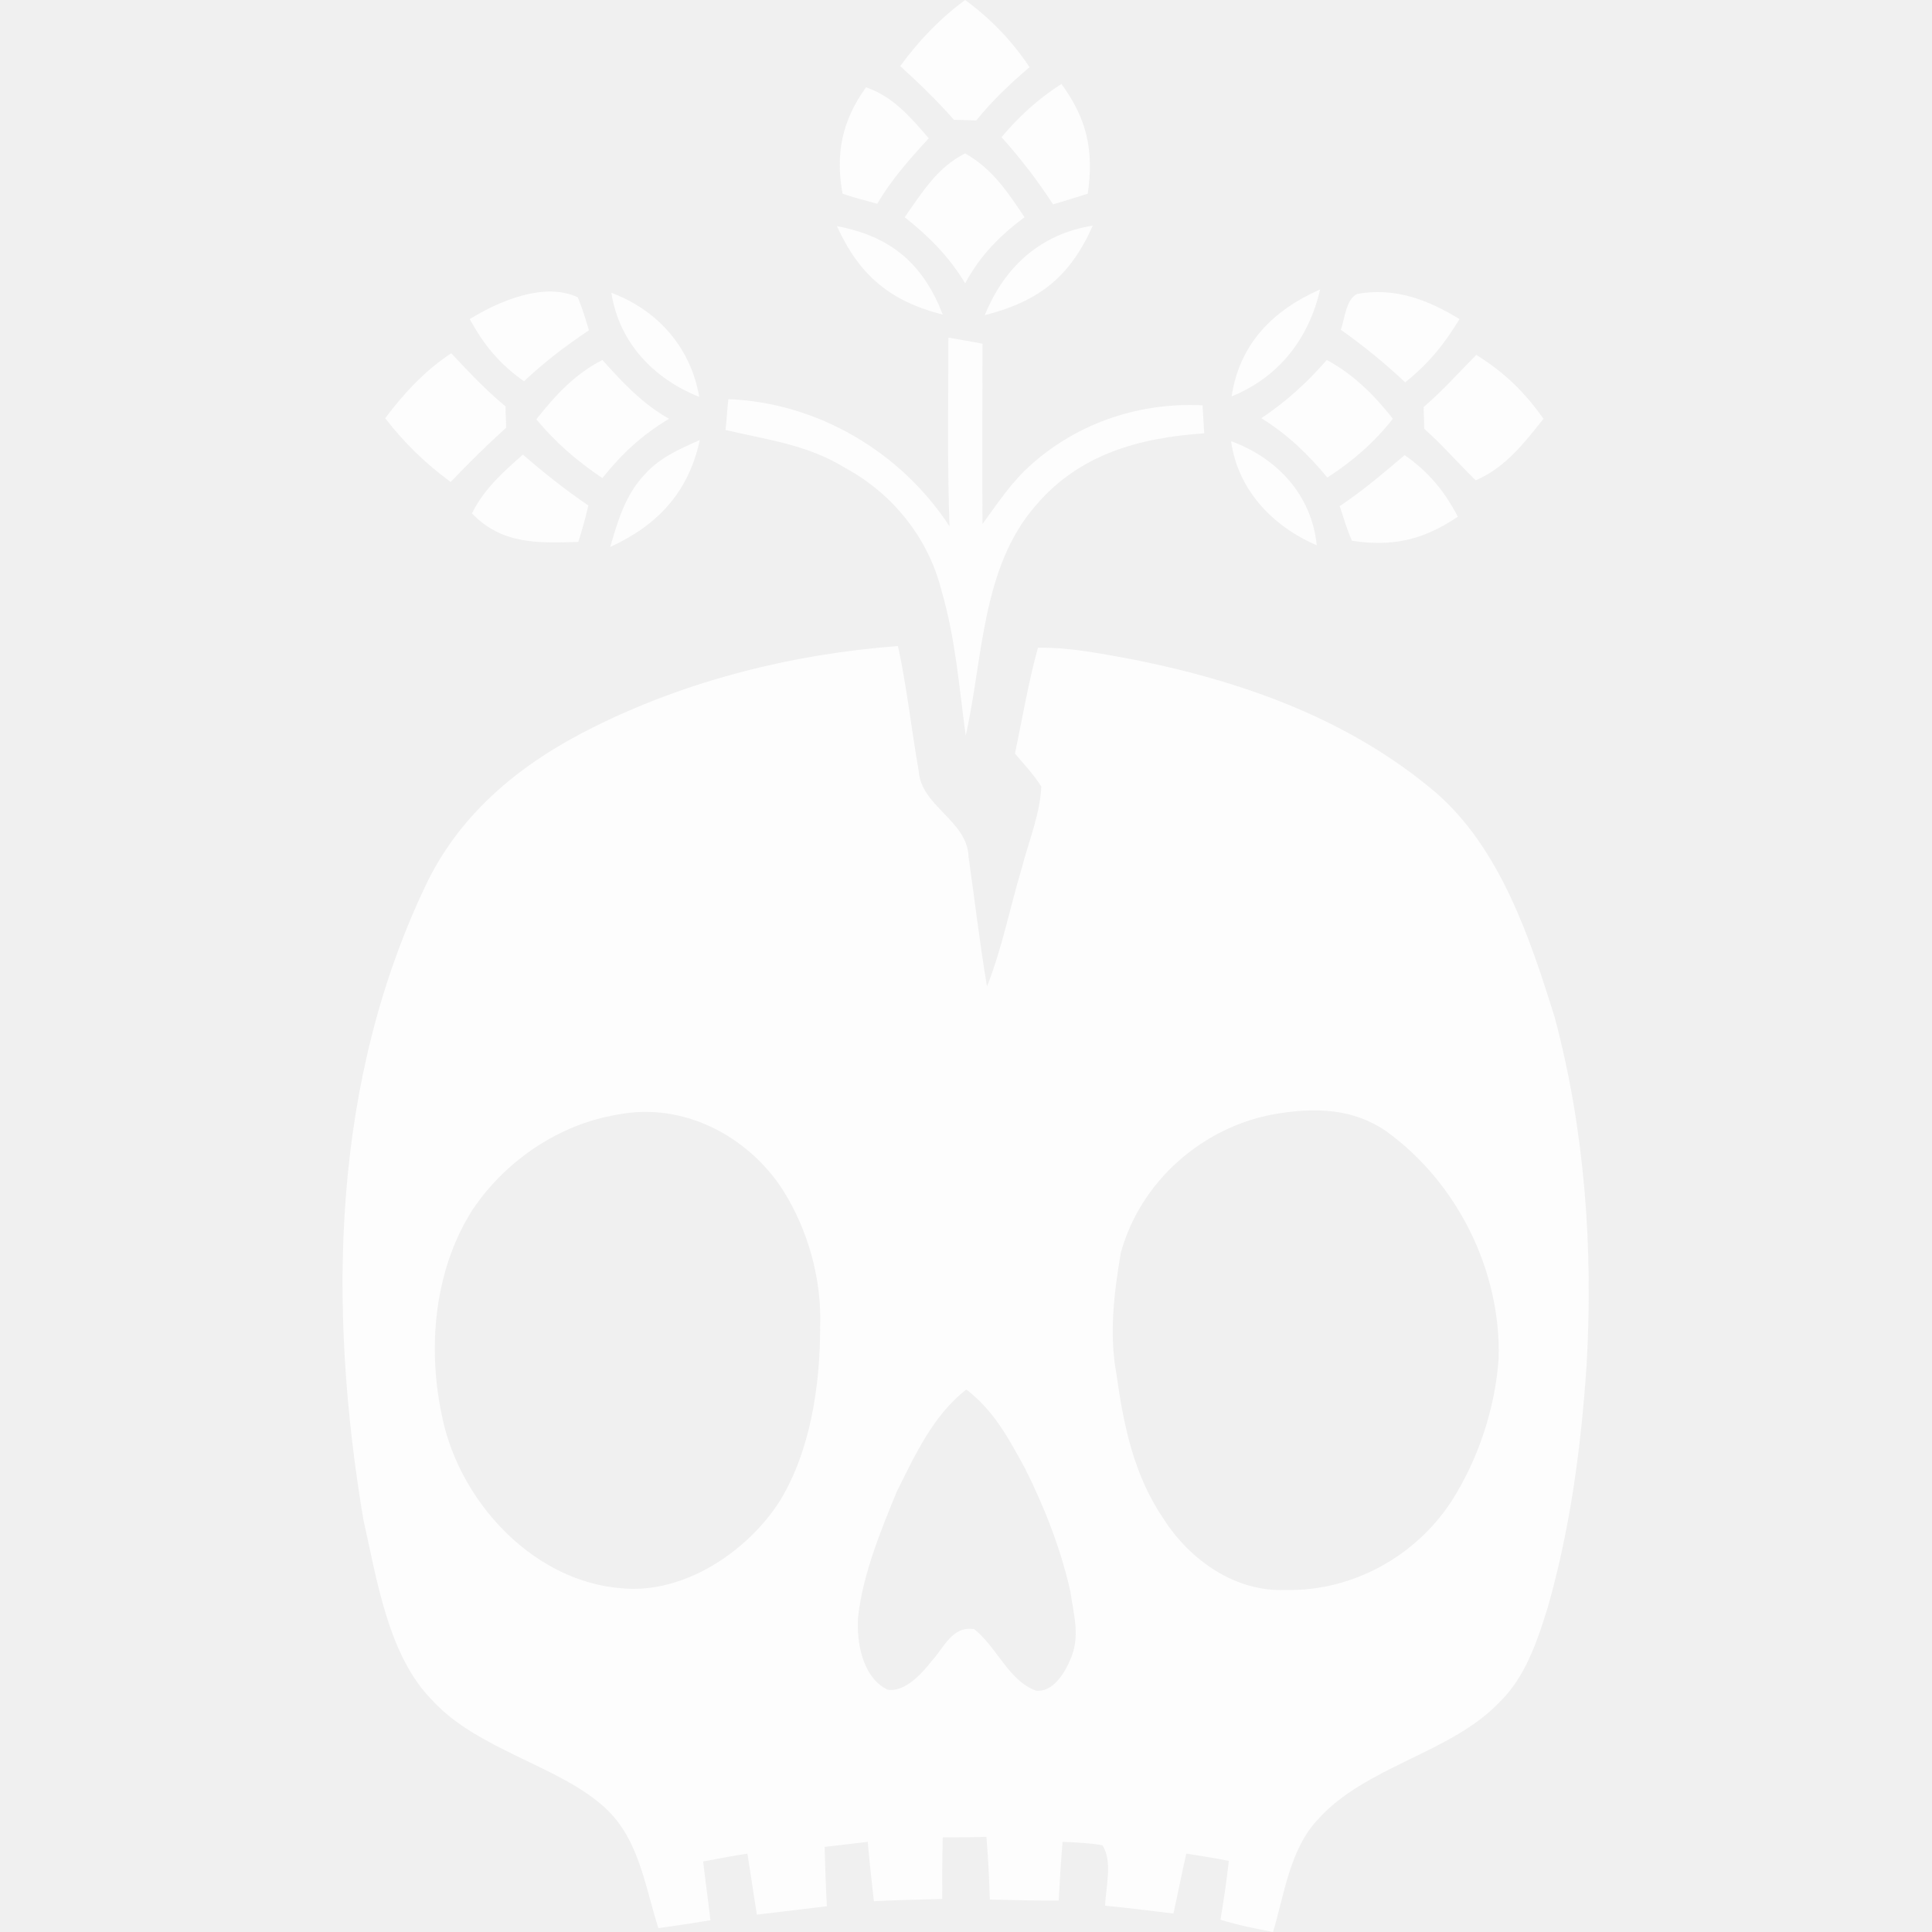
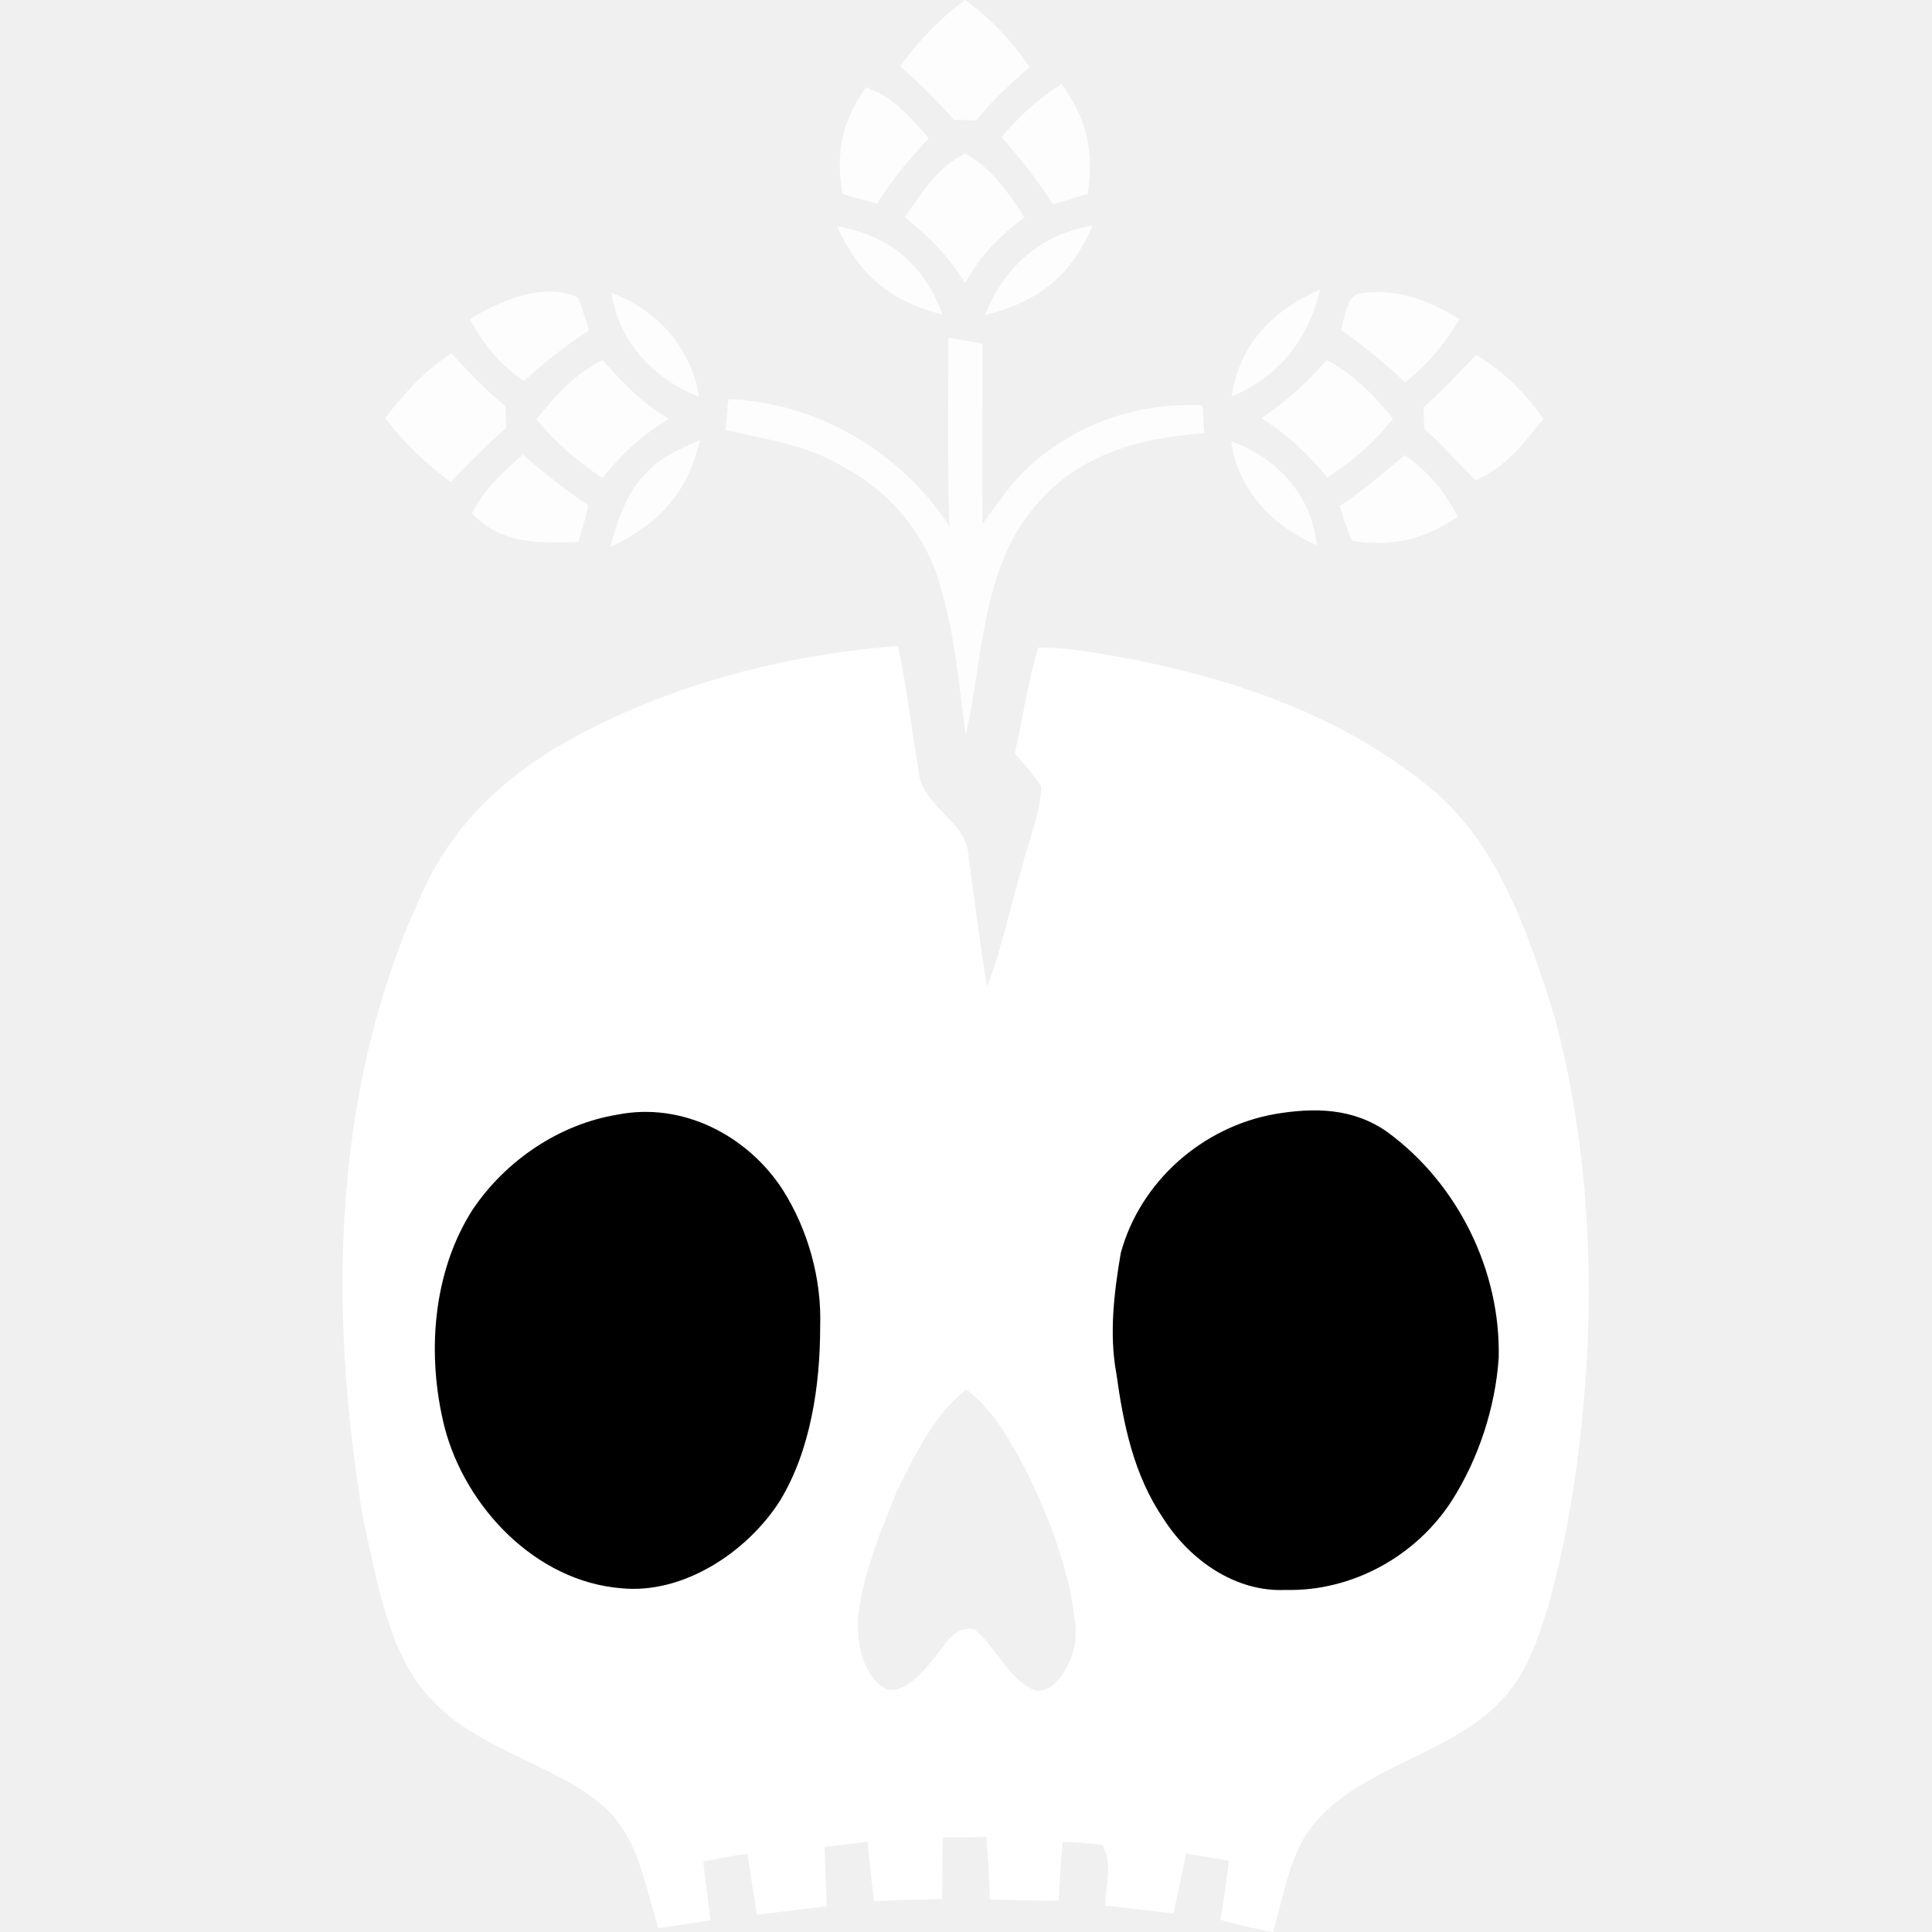
- <svg xmlns="http://www.w3.org/2000/svg" id="e7YEiB5Czvd1" viewBox="0 0 345.1 345.1" shape-rendering="geometricPrecision" text-rendering="geometricPrecision">
+ <svg xmlns="http://www.w3.org/2000/svg" id="eSzo8q6LFgZ1" viewBox="0 0 345.1 345.1" shape-rendering="geometricPrecision" text-rendering="geometricPrecision">
  <style>
- #e7YEiB5Czvd25_ts {animation: e7YEiB5Czvd25_ts__ts 3s linear 1 normal forwards}@keyframes e7YEiB5Czvd25_ts__ts { 0% {transform: translate(233.0964px,241.3541px) scale(1,0)} 6.667% {transform: translate(233.0964px,241.3541px) scale(1,0)} 10% {transform: translate(233.0964px,241.3541px) scale(1,1)} 16.667% {transform: translate(233.0964px,241.3541px) scale(1,1)} 20% {transform: translate(233.0964px,241.3541px) scale(1,0)} 23.333% {transform: translate(233.0964px,241.3541px) scale(1,1)} 100% {transform: translate(233.0964px,241.3541px) scale(1,1)}} #e7YEiB5Czvd26_ts {animation: e7YEiB5Czvd26_ts__ts 3000ms linear 1 normal forwards}@keyframes e7YEiB5Czvd26_ts__ts { 0% {transform: translate(111.9547px,241.3815px) scale(1,0)} 6.667% {transform: translate(111.9547px,241.3815px) scale(1,0)} 10% {transform: translate(111.9547px,241.3815px) scale(1,1)} 16.667% {transform: translate(111.9547px,241.3815px) scale(1,1)} 20% {transform: translate(111.9547px,241.3815px) scale(1,0)} 23.333% {transform: translate(111.9547px,241.3815px) scale(1,1)} 100% {transform: translate(111.9547px,241.3815px) scale(1,1)}}
+ #eSzo8q6LFgZ23_ts {
+   animation: eSzo8q6LFgZ23_ts__ts 10000ms linear infinite normal forwards;
+ }
+ @keyframes eSzo8q6LFgZ23_ts__ts {
+   0% {
+     transform: translate(233.2385px, 241.1803px) scale(1, 1);
+   }
+   3% {
+     transform: translate(233.2385px, 241.1803px) scale(1, 1);
+   }
+   4% {
+     transform: translate(233.2385px, 241.1803px) scale(1, 0);
+   }
+   5% {
+     transform: translate(233.2385px, 241.1803px) scale(1, 1);
+   }
+   10% {
+     transform: translate(233.2385px, 241.1803px) scale(1, 1);
+   }
+   11% {
+     transform: translate(233.2385px, 241.1803px) scale(1, 0);
+   }
+   11.5% {
+     transform: translate(233.2385px, 241.1803px) scale(1, 1);
+   }
+   100% {
+     transform: translate(233.2385px, 241.1803px) scale(1, 1);
+   }
+ }
+ #eSzo8q6LFgZ24_ts {
+   animation: eSzo8q6LFgZ24_ts__ts 10000ms linear infinite normal forwards;
+ }
+ @keyframes eSzo8q6LFgZ24_ts__ts {
+   0% {
+     transform: translate(112.0967px, 241.2076px) scale(1, 1);
+   }
+   3% {
+     transform: translate(112.0967px, 241.2076px) scale(1, 1);
+   }
+   4% {
+     transform: translate(112.0967px, 241.2076px) scale(1, 0);
+   }
+   5% {
+     transform: translate(112.0967px, 241.2076px) scale(1, 1);
+   }
+   10% {
+     transform: translate(112.0967px, 241.2076px) scale(1, 1);
+   }
+   11% {
+     transform: translate(112.0967px, 241.2076px) scale(1, 0);
+   }
+   11.5% {
+     transform: translate(112.0967px, 241.2076px) scale(1, 1);
+   }
+   100% {
+     transform: translate(112.0967px, 241.2076px) scale(1, 1);
+   }
+ }
</style>
  <g>
-     <g transform="translate(.000001 0)">
-       <path d="M170.4,21.4c1.3,0,2.7.1,4,.1c2.8-3.5,6.1-6.6,9.5-9.5-3.2-4.8-6.9-8.6-11.5-12-4.5,3.3-8.3,7.3-11.6,11.8c3.4,3.1,6.6,6.2,9.6,9.6Z" fill="#fdfdfd" />
-       <path d="M156.7,36.4c2.5-4.3,5.8-8,9.2-11.7-3.3-3.8-6.3-7.4-11.2-9.1-4.3,5.9-5.5,11.9-4.2,19c2,.7,4.1,1.2,6.2,1.8Z" fill="#fdfdfd" />
-       <path d="M178.9,24.5c3.4,3.8,6.4,7.7,9.2,12c2.1-.6,4.2-1.3,6.2-1.9c1.1-7.7-.1-13.3-4.7-19.6-4.1,2.6-7.6,5.8-10.7,9.5Z" fill="#fdfdfd" />
-       <path d="M183,38.8c-3-4.5-5.7-8.6-10.6-11.4-5,2.5-7.7,7-10.8,11.4c4.3,3.4,7.9,7,10.8,11.8c2.7-5,6.2-8.5,10.6-11.8Z" fill="#fdfdfd" />
-       <path d="M168.4,56.2c-3.5-9.1-9.3-14-18.9-15.8c4,8.8,9.5,13.4,18.9,15.8Z" fill="#fdfdfd" />
-       <path d="M175.9,56.3c9.7-2.5,15.2-6.8,19.3-16-9.4,1.5-15.8,7.4-19.3,16Z" fill="#fdfdfd" />
-       <path d="M93.6,68.1c3.6-3.4,7.4-6.3,11.6-9.1-.6-2-1.2-4-2-5.9-6-2.8-14.1.7-19.3,3.9c2.6,4.7,5.3,8,9.7,11.1Z" fill="#fdfdfd" />
-       <path d="M124.9,70.9c-1.5-8.8-7.4-15.5-15.7-18.6c1.4,8.9,7.5,15.3,15.7,18.6Z" fill="#fdfdfd" />
-       <path d="M235.8,51.7c-8.4,3.7-14.4,9.7-15.8,19.1c8.4-3.4,13.8-10.3,15.8-19.1Z" fill="#fdfdfd" />
-       <path d="M260.7,57c-5.7-3.5-11.6-5.7-18.3-4.5-2,1-2.2,4.5-2.9,6.4c4.1,2.9,7.9,6,11.5,9.4c4.2-3.4,6.9-6.7,9.7-11.3Z" fill="#fdfdfd" />
-       <path d="M130.1,71.3c-.2,1.8-.3,3.7-.5,5.5c7.6,1.8,14.6,2.6,21.4,6.8c8.5,4.6,14.9,12.6,17.2,22c2.5,8.6,3.1,17,4.3,25.8c3.1-13.7,2.8-30,12.5-41.1c7.8-9.2,18.5-12.1,30.1-12.9-.1-1.6-.2-3.3-.3-5-11.8-.6-23.3,3.5-31.8,11.7-2.9,2.9-5.1,6.2-7.5,9.5-.1-10.7,0-21.5,0-32.2-2-.4-4-.7-6.1-1.1c0,11.2-.2,22.5.2,33.7-8.7-13.3-23.6-22.1-39.5-22.7Z" fill="#fdfdfd" />
-       <path d="M80.5,86.1c3.2-3.4,6.5-6.6,9.9-9.7c0-1.3-.1-2.5-.1-3.8-3.5-2.9-6.6-6.2-9.7-9.5-4.7,3.1-8.4,7.1-11.8,11.6c3.5,4.5,7.1,8,11.7,11.4Z" fill="#fdfdfd" />
-       <path d="M254.3,72.7c0,1.3.1,2.6.1,3.9c3.3,2.9,6.1,6.2,9.2,9.2c5.3-2.3,8.6-6.6,12.1-11-3.4-4.8-7-8.3-12-11.4-3.1,3.1-6,6.4-9.4,9.3Z" fill="#fdfdfd" />
-       <path d="M95.8,74.9c3.5,4.2,7.2,7.4,11.8,10.5c3.5-4.4,7.1-7.7,11.9-10.6-4.8-2.7-8.3-6.5-11.9-10.5-4.9,2.5-8.4,6.3-11.8,10.6Z" fill="#fdfdfd" />
-       <path d="M248.8,74.8c-3.3-4.2-7-7.9-11.8-10.5-3.5,4-7.2,7.4-11.7,10.4c4.7,2.9,8.3,6.4,11.8,10.6c4.6-3,8.3-6.2,11.7-10.5Z" fill="#fdfdfd" />
-       <path d="M115.2,84.7c-3.5,3.7-4.8,8.2-6.2,13c8.5-3.9,14-9.8,16-19.1-3.6,1.6-7.1,3.1-9.8,6.1Z" fill="#fdfdfd" />
-       <path d="M219.9,78.8c1.2,8.7,7.4,15.2,15.3,18.6-.9-9-7.1-15.6-15.3-18.6Z" fill="#fdfdfd" />
-       <path d="M105.1,90.3c-4.1-2.8-7.9-5.8-11.7-9.1-3.6,3.2-6.9,6.1-9.1,10.5c5.4,5.6,11.8,5.3,19,5.1.7-2.2,1.3-4.4,1.8-6.5Z" fill="#fdfdfd" />
-       <path d="M250.9,81.3c-3.8,3.2-7.5,6.4-11.6,9.1.7,2.1,1.3,4.2,2.2,6.2c7.4,1.1,12.8-.2,18.9-4.3-2.4-4.6-5.2-8-9.5-11Z" fill="#fdfdfd" />
+     <path d="M170.4,21.4c1.3,0,2.7.1,4,.1c2.8-3.5,6.1-6.6,9.5-9.5-3.2-4.8-6.9-8.6-11.5-12-4.5,3.3-8.3,7.3-11.6,11.8c3.4,3.1,6.6,6.2,9.6,9.6Z" fill="#fdfdfd" />
+     <path d="M156.7,36.4c2.5-4.3,5.8-8,9.2-11.7-3.3-3.8-6.3-7.4-11.2-9.1-4.3,5.9-5.5,11.9-4.2,19c2,.7,4.1,1.2,6.2,1.8Z" fill="#fdfdfd" />
+     <path d="M178.9,24.5c3.4,3.8,6.4,7.7,9.2,12c2.1-.6,4.2-1.3,6.2-1.9c1.1-7.7-.1-13.3-4.7-19.6-4.1,2.6-7.6,5.8-10.7,9.5Z" fill="#fdfdfd" />
+     <path d="M183,38.8c-3-4.5-5.7-8.6-10.6-11.4-5,2.5-7.7,7-10.8,11.4c4.3,3.4,7.9,7,10.8,11.8c2.7-5,6.2-8.5,10.6-11.8Z" fill="#fdfdfd" />
+     <path d="M168.4,56.2c-3.5-9.1-9.3-14-18.9-15.8c4,8.8,9.5,13.4,18.9,15.8Z" fill="#fdfdfd" />
+     <path d="M175.9,56.3c9.7-2.5,15.2-6.8,19.3-16-9.4,1.5-15.8,7.4-19.3,16Z" fill="#fdfdfd" />
+     <path d="M93.6,68.1c3.6-3.4,7.4-6.3,11.6-9.1-.6-2-1.2-4-2-5.9-6-2.8-14.1.7-19.3,3.9c2.6,4.7,5.3,8,9.7,11.1Z" fill="#fdfdfd" />
+     <path d="M124.9,70.9c-1.5-8.8-7.4-15.5-15.7-18.6c1.4,8.9,7.5,15.3,15.7,18.6Z" fill="#fdfdfd" />
+     <path d="M235.8,51.7c-8.4,3.7-14.4,9.7-15.8,19.1c8.4-3.4,13.8-10.3,15.8-19.1Z" fill="#fdfdfd" />
+     <path d="M260.7,57c-5.7-3.5-11.6-5.7-18.3-4.5-2,1-2.2,4.5-2.9,6.4c4.1,2.9,7.9,6,11.5,9.4c4.2-3.4,6.9-6.7,9.7-11.3Z" fill="#fdfdfd" />
+     <path d="M130.1,71.3c-.2,1.8-.3,3.7-.5,5.5c7.6,1.8,14.6,2.6,21.4,6.8c8.5,4.6,14.9,12.6,17.2,22c2.5,8.6,3.1,17,4.3,25.8c3.1-13.7,2.8-30,12.5-41.1c7.8-9.2,18.5-12.1,30.1-12.9-.1-1.6-.2-3.3-.3-5-11.8-.6-23.3,3.5-31.8,11.7-2.9,2.9-5.1,6.2-7.5,9.5-.1-10.7,0-21.5,0-32.2-2-.4-4-.7-6.1-1.1c0,11.2-.2,22.5.2,33.7-8.7-13.3-23.6-22.1-39.5-22.7Z" fill="#fdfdfd" />
+     <path d="M80.5,86.1c3.2-3.4,6.5-6.6,9.9-9.7c0-1.3-.1-2.5-.1-3.8-3.5-2.9-6.6-6.2-9.7-9.5-4.7,3.1-8.4,7.1-11.8,11.6c3.5,4.5,7.1,8,11.7,11.4Z" fill="#fdfdfd" />
+     <path d="M254.3,72.7c0,1.3.1,2.6.1,3.9c3.3,2.9,6.1,6.2,9.2,9.2c5.3-2.3,8.6-6.6,12.1-11-3.4-4.8-7-8.3-12-11.4-3.1,3.1-6,6.4-9.4,9.3Z" fill="#fdfdfd" />
+     <path d="M95.8,74.9c3.5,4.2,7.2,7.4,11.8,10.5c3.5-4.4,7.1-7.7,11.9-10.6-4.8-2.7-8.3-6.5-11.9-10.5-4.9,2.5-8.4,6.3-11.8,10.6Z" fill="#fdfdfd" />
+     <path d="M248.8,74.8c-3.3-4.2-7-7.9-11.8-10.5-3.5,4-7.2,7.4-11.7,10.4c4.7,2.9,8.3,6.4,11.8,10.6c4.6-3,8.3-6.2,11.7-10.5Z" fill="#fdfdfd" />
+     <path d="M115.2,84.7c-3.5,3.7-4.8,8.2-6.2,13c8.5-3.9,14-9.8,16-19.1-3.6,1.6-7.1,3.1-9.8,6.1Z" fill="#fdfdfd" />
+     <path d="M219.9,78.8c1.2,8.7,7.4,15.2,15.3,18.6-.9-9-7.1-15.6-15.3-18.6Z" fill="#fdfdfd" />
+     <path d="M105.1,90.3c-4.1-2.8-7.9-5.8-11.7-9.1-3.6,3.2-6.9,6.1-9.1,10.5c5.4,5.6,11.8,5.3,19,5.1.7-2.2,1.3-4.4,1.8-6.5Z" fill="#fdfdfd" />
+     <path d="M250.9,81.3c-3.8,3.2-7.5,6.4-11.6,9.1.7,2.1,1.3,4.2,2.2,6.2c7.4,1.1,12.8-.2,18.9-4.3-2.4-4.6-5.2-8-9.5-11Z" fill="#fdfdfd" />
+     <path d="M277.7,181.7c-4.4-14.1-9.7-30.1-21.2-40.1-15.4-13.1-34.5-19.9-54.1-23.8-5.5-1-11.3-2.2-17-2.1-1.7,6.2-2.8,12.6-4.1,18.9c1.6,1.9,3.4,3.8,4.7,5.9-.2,4.9-2.3,9.9-3.5,14.6-2.1,7-3.5,14.3-6.2,21.1-1.3-7.7-2.2-15.5-3.3-23.2-.2-6.4-8.5-9-8.9-15.3-1.3-7.4-2.1-14.9-3.7-22.3-18.7,1.4-37.6,6.1-54.4,14.5-12.5,6.2-23.3,14.8-29.6,27.5-17.2,35.5-17.9,75.8-11.5,114c2.4,10.6,4.4,24.4,12.4,32.4c7.9,8.6,22,11.5,30.2,18.6c6.6,5.6,7.6,14.2,10.1,22c3.1-.4,6.2-.9,9.3-1.4-.4-3.5-.9-7-1.3-10.5c2.7-.5,5.3-1,7.9-1.4.6,3.6,1.1,7.3,1.7,10.9c4.2-.5,8.3-1,12.5-1.5-.2-3.5-.3-7.1-.4-10.6c2.6-.3,5.1-.6,7.7-.9.3,3.5.7,7.1,1.1,10.6c4.1-.2,8.1-.3,12.2-.4c0-3.7,0-7.4.1-11c2.6,0,5.2,0,7.8-.1.3,3.7.5,7.5.6,11.2c4.1.1,8.2.2,12.3.2.2-3.5.4-7,.7-10.5c2.4.1,4.8.2,7.1.6c1.9,2.8.6,7.6.5,10.8c4.1.4,8.1.9,12.2,1.4.8-3.6,1.5-7.2,2.3-10.7c2.6.4,5.1.8,7.6,1.3-.4,3.5-.9,7-1.5,10.5c3.2,1,6.3,1.6,9.4,2.2c2-6.7,3-14.8,8-20.1c8.5-9.5,23.6-11.8,32.3-20.8c4.8-4.6,6.9-11.1,8.8-17.2c4-14.1,5.9-28.4,6.9-43.1c1.2-20.8-.3-42-5.7-62.2ZM191.2,296.4c-1,2.4-3.1,5.9-6.1,5.6-4.9-1.7-7.1-7.9-11.1-11-3.9-.6-5.3,3.2-7.5,5.6-1.7,2.2-4.9,5.8-8,5.2-4.5-2.2-5.6-8.7-5.2-13.2.9-7.6,4-15.1,6.9-22.2c3.3-6.6,6.5-13.6,12.4-18.2c4.9,3.7,7.6,8.8,10.5,14.1c3.5,7,6.4,14.4,8.1,22c.6,4.3,1.8,8,0,12.1Z" fill="#fff" />
+     <g id="eSzo8q6LFgZ23_ts" transform="translate(233.2385,241.1803) scale(1,1)">
+       <path d="M267.7,242.6c-.6,8.8-3.6,18-8.4,25.5-6.4,9.9-17.8,16.2-29.7,15.9-8.9.4-17-5.3-21.7-12.6-5.4-7.9-7.2-16.8-8.5-26.1-1.3-7-.4-14.5.8-21.5c3.5-12.8,14.6-22.5,27.5-24.8c7.1-1.2,14-1.1,20.1,3.2c12.6,9.2,20.3,24.8,19.9,40.4Z" transform="translate(-233.2385,-241.1803)" />
    </g>
-     <path d="M277.7,181.7c-4.4-14.1-9.7-30.1-21.2-40.1-15.4-13.1-34.5-19.9-54.1-23.8-5.5-1-11.3-2.2-17-2.1-1.7,6.2-2.8,12.6-4.1,18.9c1.6,1.9,3.4,3.8,4.7,5.9-.2,4.9-2.3,9.9-3.5,14.6-2.1,7-3.5,14.3-6.2,21.1-1.3-7.7-2.2-15.5-3.3-23.2-.2-6.4-8.5-9-8.9-15.3-1.3-7.4-2.1-14.9-3.7-22.3-18.7,1.4-37.6,6.1-54.4,14.5-12.5,6.2-23.3,14.8-29.6,27.5-17.2,35.5-17.9,75.8-11.5,114c2.4,10.6,4.4,24.4,12.4,32.4c7.9,8.6,22,11.5,30.2,18.6c6.6,5.6,7.6,14.2,10.1,22c3.1-.4,6.2-.9,9.3-1.4-.4-3.5-.9-7-1.3-10.5c2.7-.5,5.3-1,7.9-1.4.6,3.6,1.1,7.3,1.7,10.9c4.2-.5,8.3-1,12.5-1.5-.2-3.5-.3-7.1-.4-10.6c2.6-.3,5.1-.6,7.7-.9.3,3.5.7,7.1,1.1,10.6c4.1-.2,8.1-.3,12.2-.4c0-3.7,0-7.4.1-11c2.6,0,5.2,0,7.8-.1.3,3.7.5,7.5.6,11.2c4.1.1,8.2.2,12.3.2.2-3.5.4-7,.7-10.5c2.4.1,4.8.2,7.1.6c1.9,2.8.6,7.6.5,10.8c4.1.4,8.1.9,12.2,1.4.8-3.6,1.5-7.2,2.3-10.7c2.6.4,5.1.8,7.6,1.3-.4,3.5-.9,7-1.5,10.5c3.2,1,6.3,1.6,9.4,2.2c2-6.7,3-14.8,8-20.1c8.5-9.5,23.6-11.8,32.3-20.8c4.8-4.6,6.9-11.1,8.8-17.2c4-14.1,5.9-28.4,6.9-43.1c1.2-20.8-.3-42-5.7-62.2ZM146.5,237c0,10.4-1.7,22.1-7.2,31.1-5.8,9.1-17.2,16.7-28.3,15.6-15.3-1.2-27.9-14.5-31.6-28.8-3.2-12.8-2.2-27.5,5-38.8c5.9-8.8,15.5-15.3,25.9-17c11.6-2.3,23.2,3.7,29.5,13.4c4.5,7.1,7,15.9,6.7,24.5Zm44.7,59.4c-1,2.4-3.1,5.9-6.1,5.6-4.9-1.7-7.1-7.9-11.1-11-3.9-.6-5.3,3.2-7.5,5.6-1.7,2.2-4.9,5.8-8,5.2-4.5-2.2-5.6-8.7-5.2-13.2.9-7.6,4-15.1,6.9-22.2c3.3-6.6,6.5-13.6,12.4-18.2c4.9,3.7,7.6,8.8,10.5,14.1c3.5,7,6.4,14.4,8.1,22c.6,4.3,1.8,8,0,12.1Zm68.1-28.3c-6.4,9.9-17.8,16.2-29.7,15.9-8.9.4-17-5.3-21.7-12.6-5.4-7.9-7.2-16.8-8.5-26.1-1.3-7-.4-14.5.8-21.5c3.5-12.8,14.6-22.5,27.5-24.8c7.1-1.2,14-1.1,20.1,3.2c12.6,9.2,20.3,24.8,19.9,40.4-.6,8.8-3.6,18-8.4,25.5Z" fill="#fdfdfd" />
-     <g>
-       <g id="e7YEiB5Czvd25_ts" transform="translate(233.0964,241.3541) scale(1,0)">
-         <path d="M267.7,242.6c-.6,8.8-3.6,18-8.4,25.5-6.4,9.9-17.8,16.2-29.7,15.9-8.9.4-17-5.3-21.7-12.6-5.4-7.9-7.2-16.8-8.5-26.1-1.3-7-.4-14.5.8-21.5c3.5-12.8,14.6-22.5,27.5-24.8c7.1-1.2,14-1.1,20.1,3.2c12.6,9.2,20.3,24.8,19.9,40.4Z" transform="translate(-233.2385,-241.1803)" fill="#594141" />
-       </g>
-       <g id="e7YEiB5Czvd26_ts" transform="translate(111.9547,241.3815) scale(1,0)">
-         <path d="M146.5,237c0,10.4-1.7,22.1-7.2,31.1-5.8,9.1-17.2,16.7-28.3,15.6-15.3-1.2-27.9-14.5-31.6-28.8-3.2-12.8-2.2-27.5,5-38.8c5.9-8.8,15.5-15.3,25.9-17c11.6-2.3,23.2,3.7,29.5,13.4c4.5,7.1,7,15.9,6.7,24.5Z" transform="translate(-112.0967,-241.2076)" fill="#594141" />
-       </g>
+     <g id="eSzo8q6LFgZ24_ts" transform="translate(112.0967,241.2076) scale(1,1)">
+       <path d="M146.5,237c0,10.4-1.7,22.1-7.2,31.1-5.8,9.1-17.2,16.7-28.3,15.6-15.3-1.2-27.9-14.5-31.6-28.8-3.2-12.8-2.2-27.5,5-38.8c5.9-8.8,15.5-15.3,25.9-17c11.6-2.3,23.2,3.7,29.5,13.4c4.5,7.1,7,15.9,6.7,24.5Z" transform="translate(-112.0967,-241.2076)" />
    </g>
  </g>
</svg>
